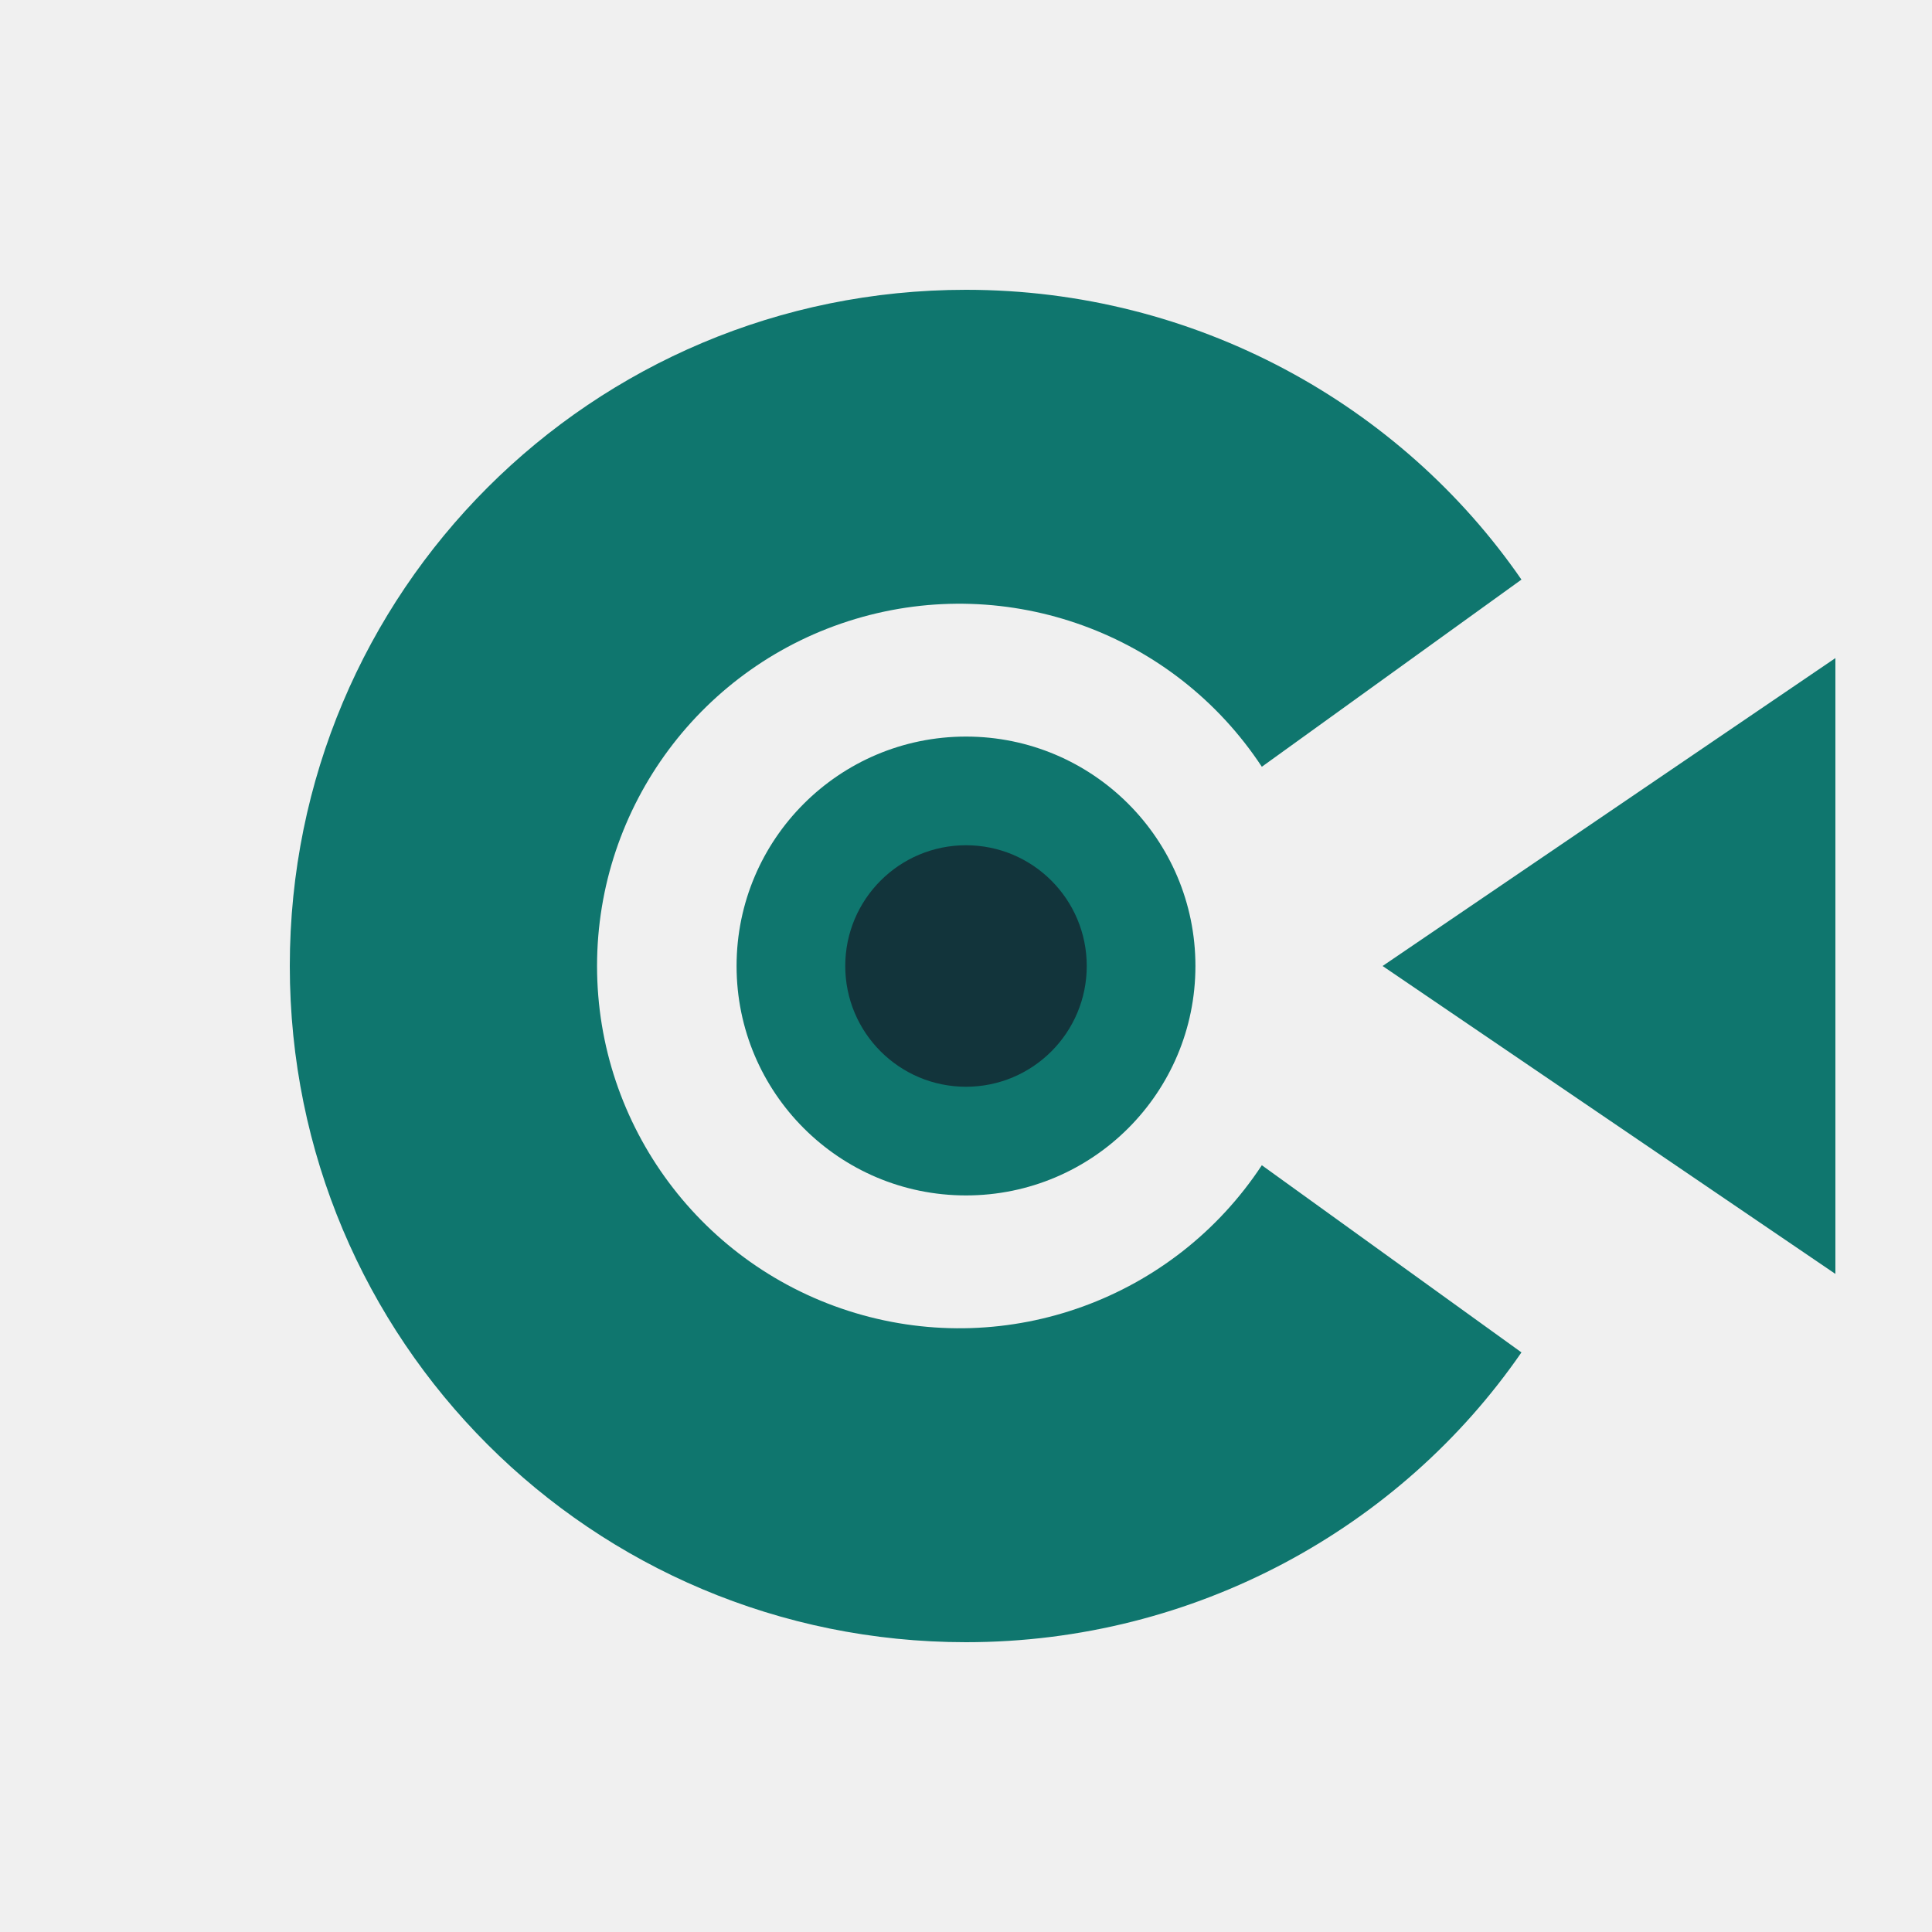
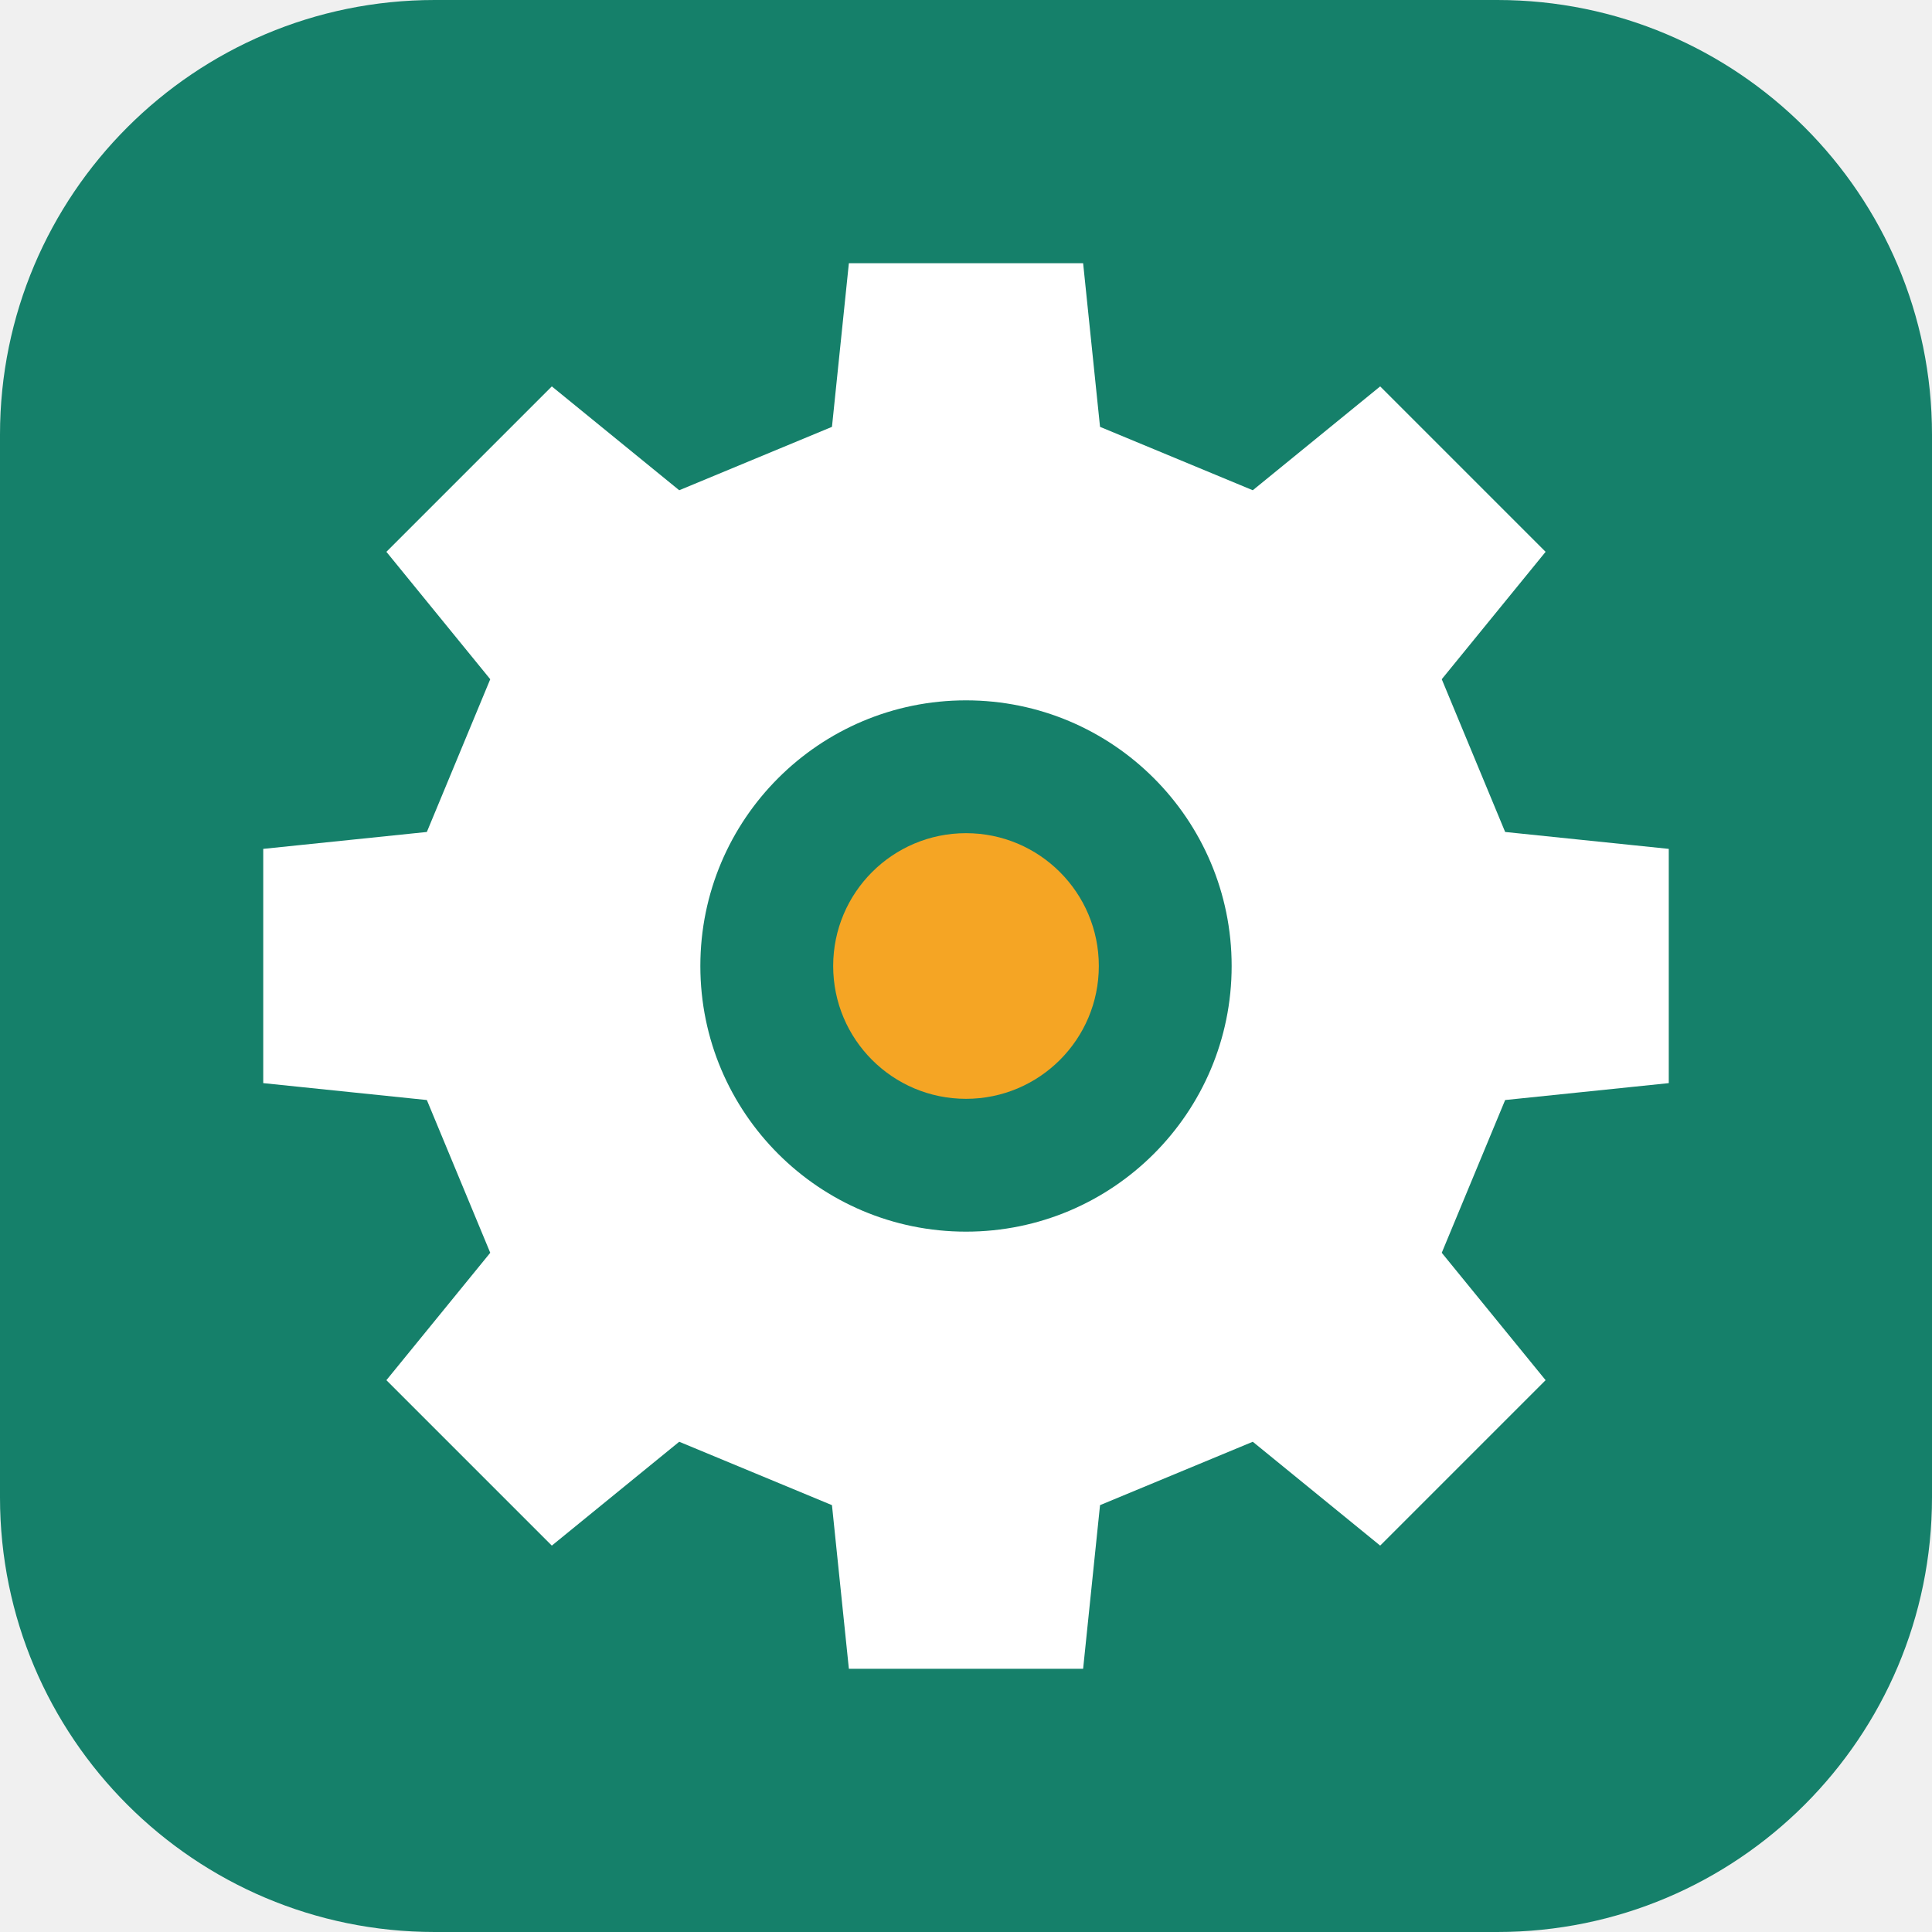
<svg xmlns="http://www.w3.org/2000/svg" viewBox="0 0 320 320" role="img" aria-labelledby="title desc">
-   <path fill="#0F766E" d="M48 160C48 98 98 48 160 48c38 0 72 19 92 48l-43 31a60 60 0 1 0 0 66l43 31c-20 29-54 48-92 48-62 0-112-50-112-112Zm112-38a38 38 0 1 0 0 76 38 38 0 0 0 0-76Zm69 38 75-51v102l-75-51Z" />
-   <circle cx="160" cy="160" r="20" fill="#12343B" />
+   <rect x="0" y="0" width="320" height="320" rx="72.0" fill="#15806A" />
+   <path fill="#FFFFFF" fill-rule="evenodd" d="M137.8 70.7 L140.6 43.6 L179.4 43.6 L182.2 70.7 L207.5 81.2 L228.6 64.0 L256.0 91.4 L238.8 112.5 L249.3 137.8 L276.4 140.6 L276.4 179.4 L249.3 182.2 L238.8 207.5 L256.0 228.6 L228.6 256.0 L207.5 238.8 L182.2 249.3 L179.4 276.4 L140.6 276.4 L137.8 249.3 L112.5 238.8 L91.4 256.0 L64.0 228.6 L81.2 207.5 L70.7 182.2 L43.6 179.4 L43.6 140.6 L70.7 137.8 L81.2 112.5 L64.0 91.4 L91.4 64.0 L112.5 81.2 Z M204.0 160.0 A44.0 44.0 0 1 0 116.0 160.0 A44.0 44.0 0 1 0 204.0 160.0 Z" />
+   <circle cx="160.0" cy="160.0" r="22.0" fill="#F5A524" />
</svg>
